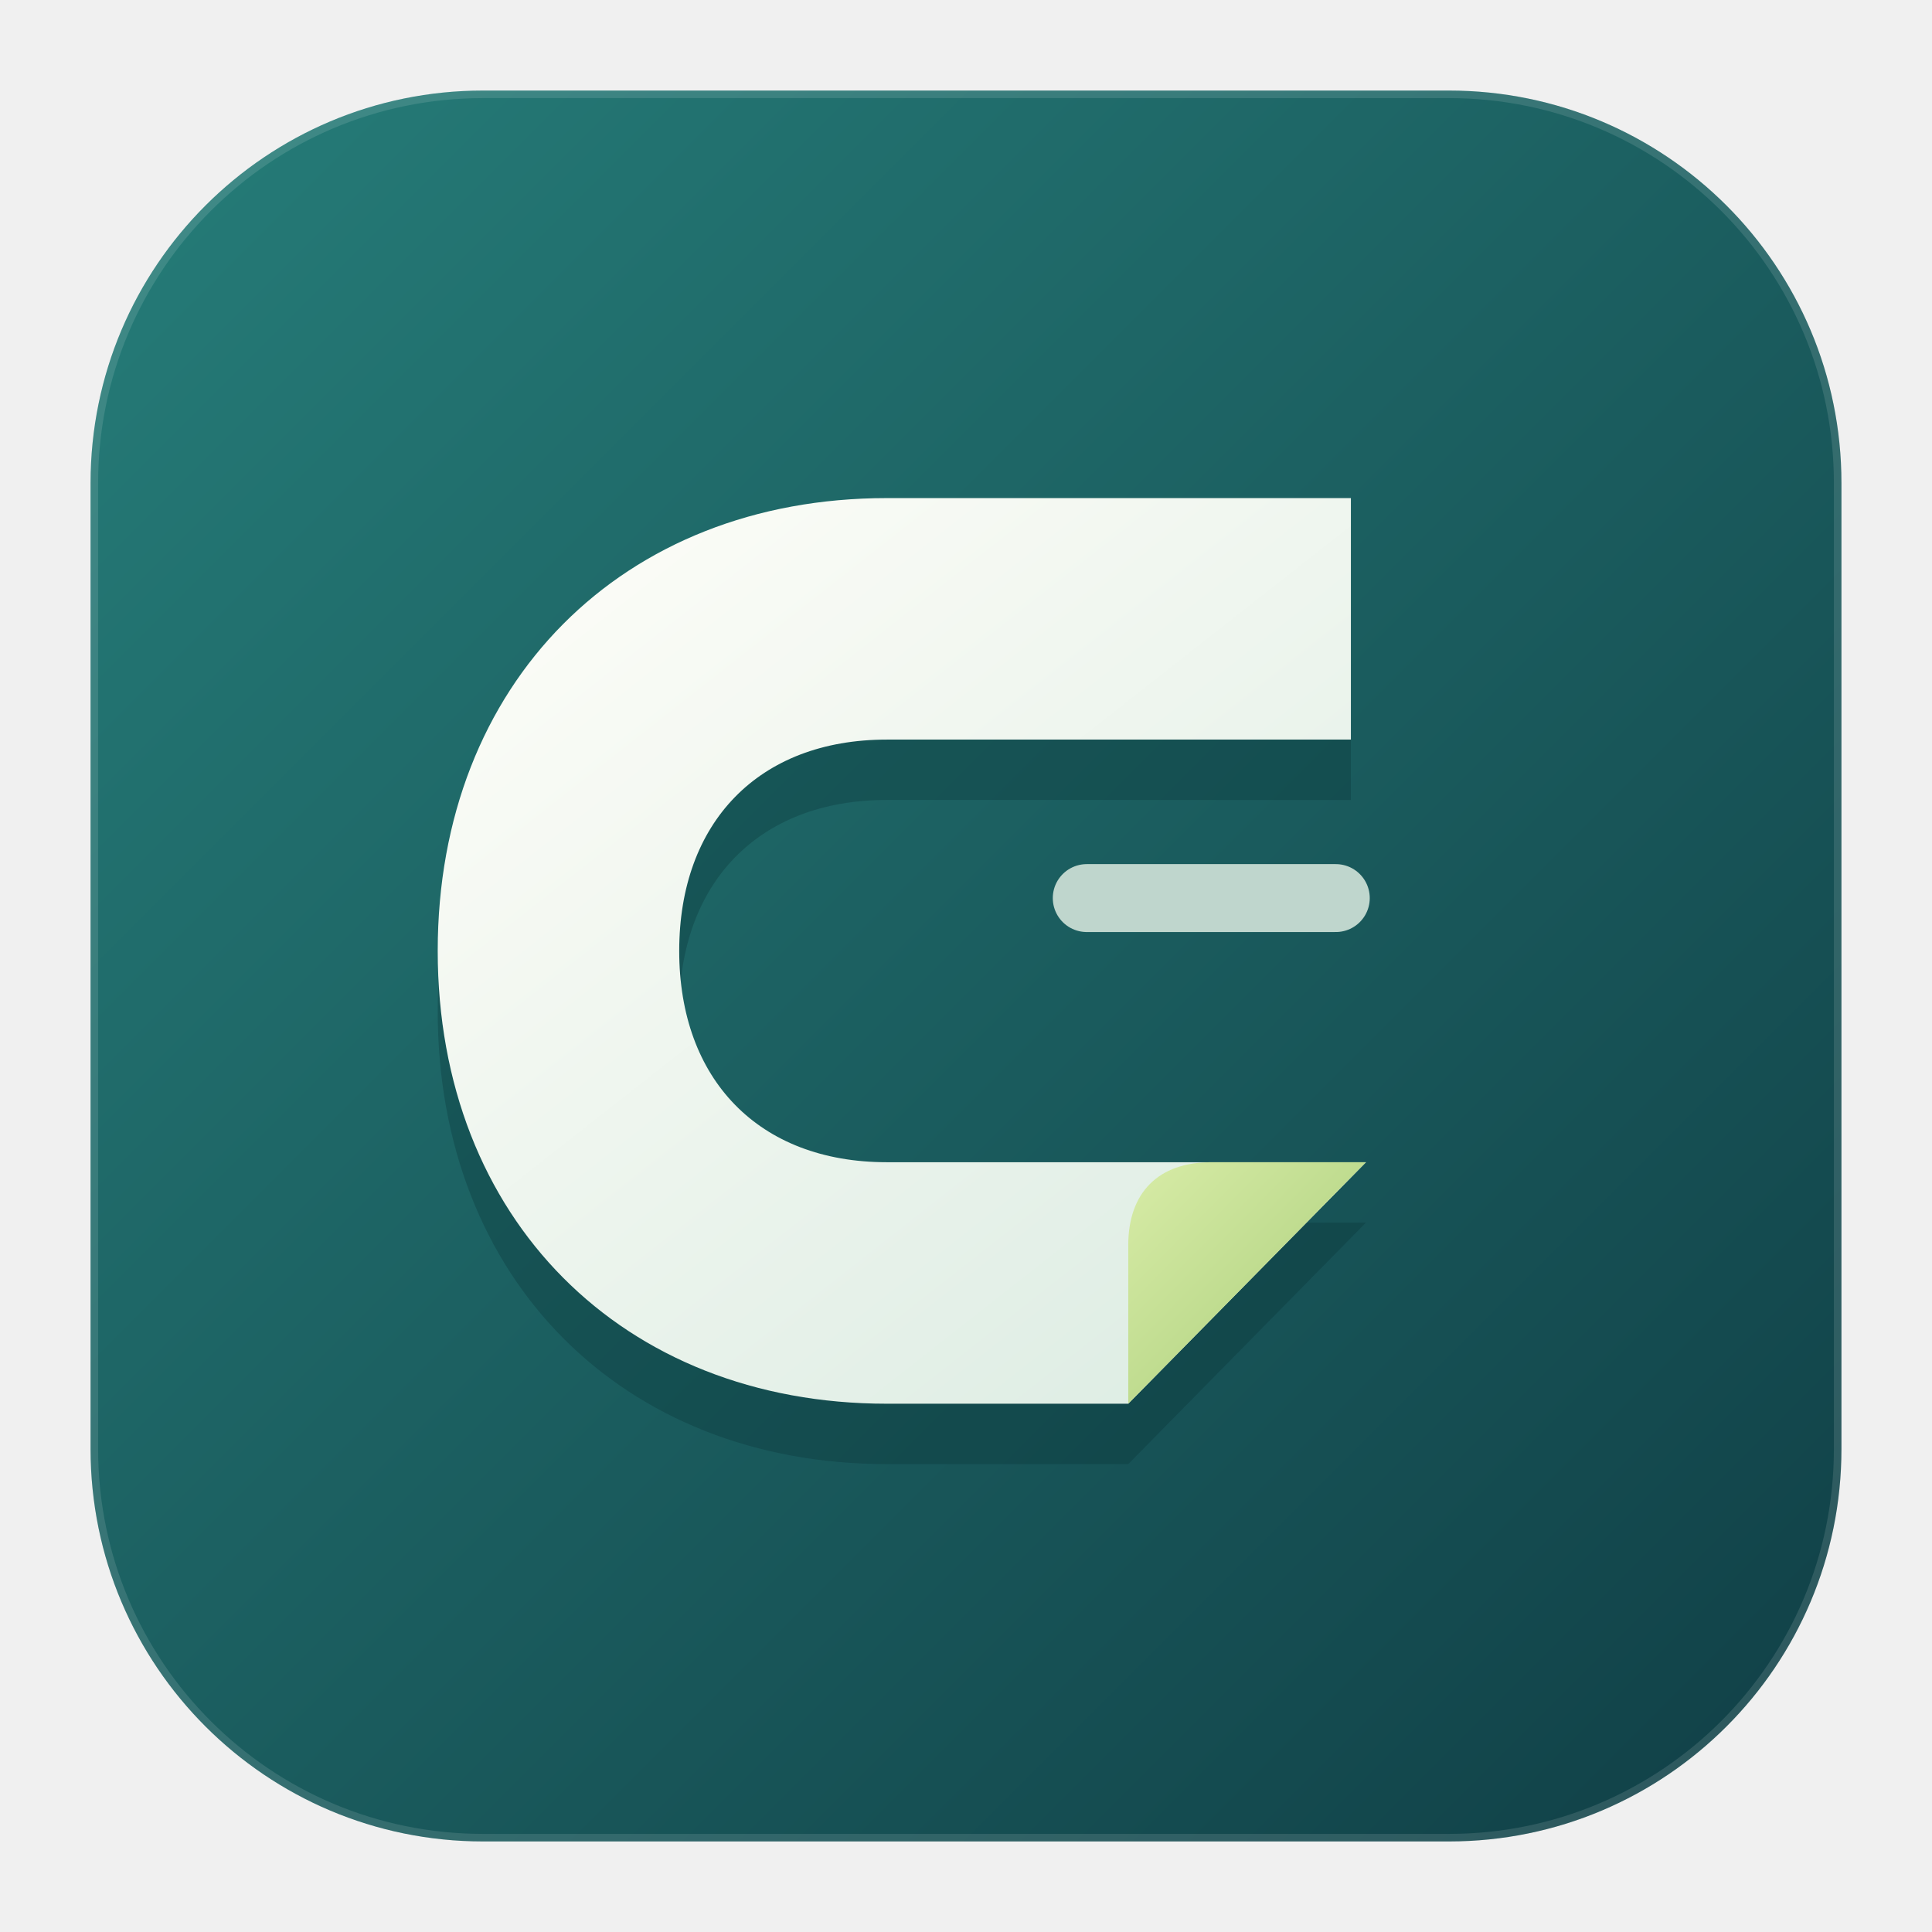
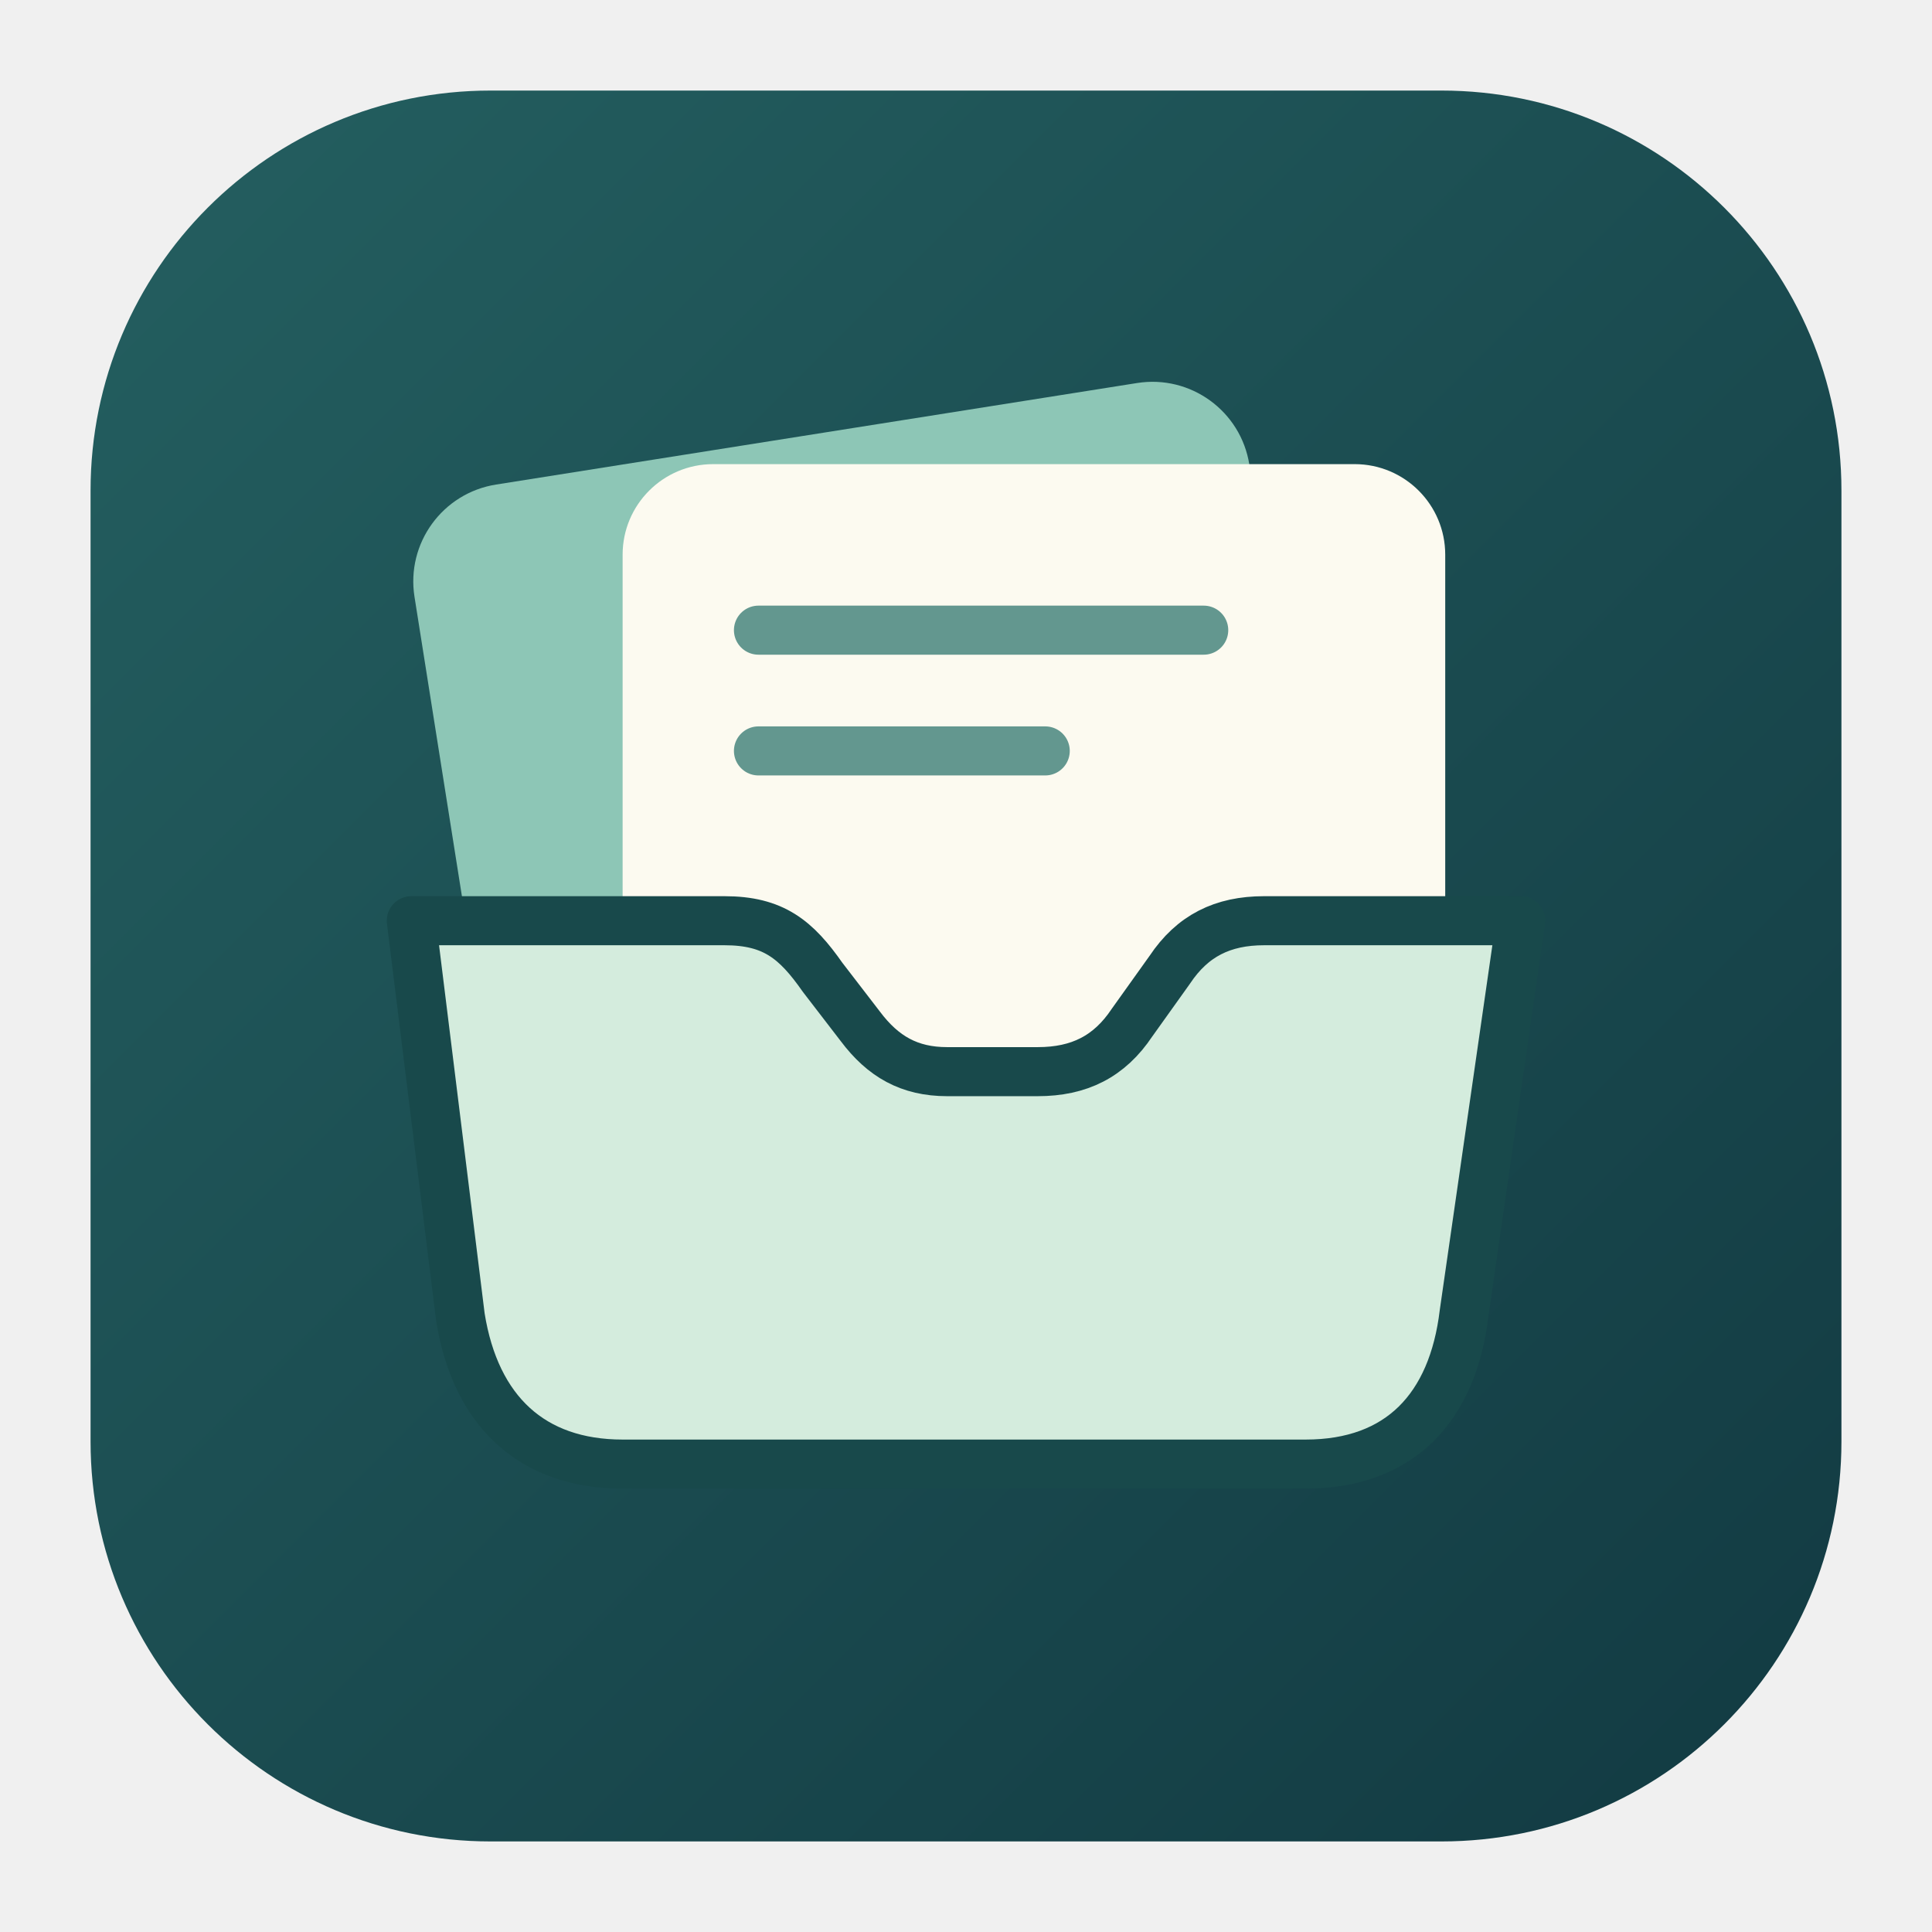
- <svg xmlns="http://www.w3.org/2000/svg" width="1024" height="1024" viewBox="0 0 512 512">
+ <svg xmlns="http://www.w3.org/2000/svg" width="512" height="512" viewBox="0 0 512 512">
  <defs>
-     <linearGradient id="tile" x1="0" y1="0" x2="1" y2="1">
-       <stop stop-color="#267D79" />
-       <stop offset="1" stop-color="#103F46" />
-     </linearGradient>
-     <linearGradient id="paper" x1="0" y1="0" x2="0.8" y2="1">
-       <stop stop-color="#FFFEF9" />
-       <stop offset="1" stop-color="#DEEDE4" />
-     </linearGradient>
-     <linearGradient id="fold" x1="0" y1="0" x2="1" y2="1">
-       <stop stop-color="#D8ECA7" />
-       <stop offset="1" stop-color="#A7CC78" />
+     <linearGradient id="tile" x2="1" y2="1" gradientUnits="objectBoundingBox">
+       <stop stop-color="#245f60" />
+       <stop offset="1" stop-color="#123a42" />
    </linearGradient>
  </defs>
-   <rect x="24" y="24" width="464" height="464" rx="104" fill="url(#tile)" />
-   <rect x="25" y="25" width="462" height="462" rx="103" fill="none" stroke="#FFFFFF" stroke-opacity=".12" stroke-width="2" />
-   <path d="M358 140H235c-70 0-119 49-119 120s49 120 119 120h64l63-64H235c-34 0-55-22-55-56s21-56 55-56h123z" fill="#082E34" opacity=".3" transform="translate(0 8)" />
-   <path d="M358 132H235c-70 0-119 49-119 120s49 120 119 120h64l63-64H235c-34 0-55-22-55-56s21-56 55-56h123z" fill="url(#paper)" />
-   <path d="M299 372v-42c0-14 8-22 22-22h41z" fill="url(#fold)" />
-   <path d="M288 238h66" fill="none" stroke="#BFD6CD" stroke-width="18" stroke-linecap="round" />
+   <rect x="24" y="24" width="464" height="464" rx="106" fill="url(#tile)" />
+   <g transform="rotate(-9 245 238)">
+     <rect x="124" y="112" width="224" height="243" rx="26" fill="#8dc6b6" />
+   </g>
+   <rect x="165" y="123" width="218" height="231" rx="24" fill="#fcfaf0" />
+   <path d="M201 167h118m-118 32h76" fill="none" stroke="#63978f" stroke-width="13" stroke-linecap="round" />
+   <path d="M109 244h83c13 0 19 5 26 15l10 13c6 8 13 12 23 12h24c11 0 19-4 25-13l10-14c6-9 14-13 25-13h68l-15 104c-3 25-17 40-42 40H165c-24 0-39-14-43-39z" fill="#d4ecdd" stroke="#18494b" stroke-width="13" stroke-linejoin="round" />
</svg>
